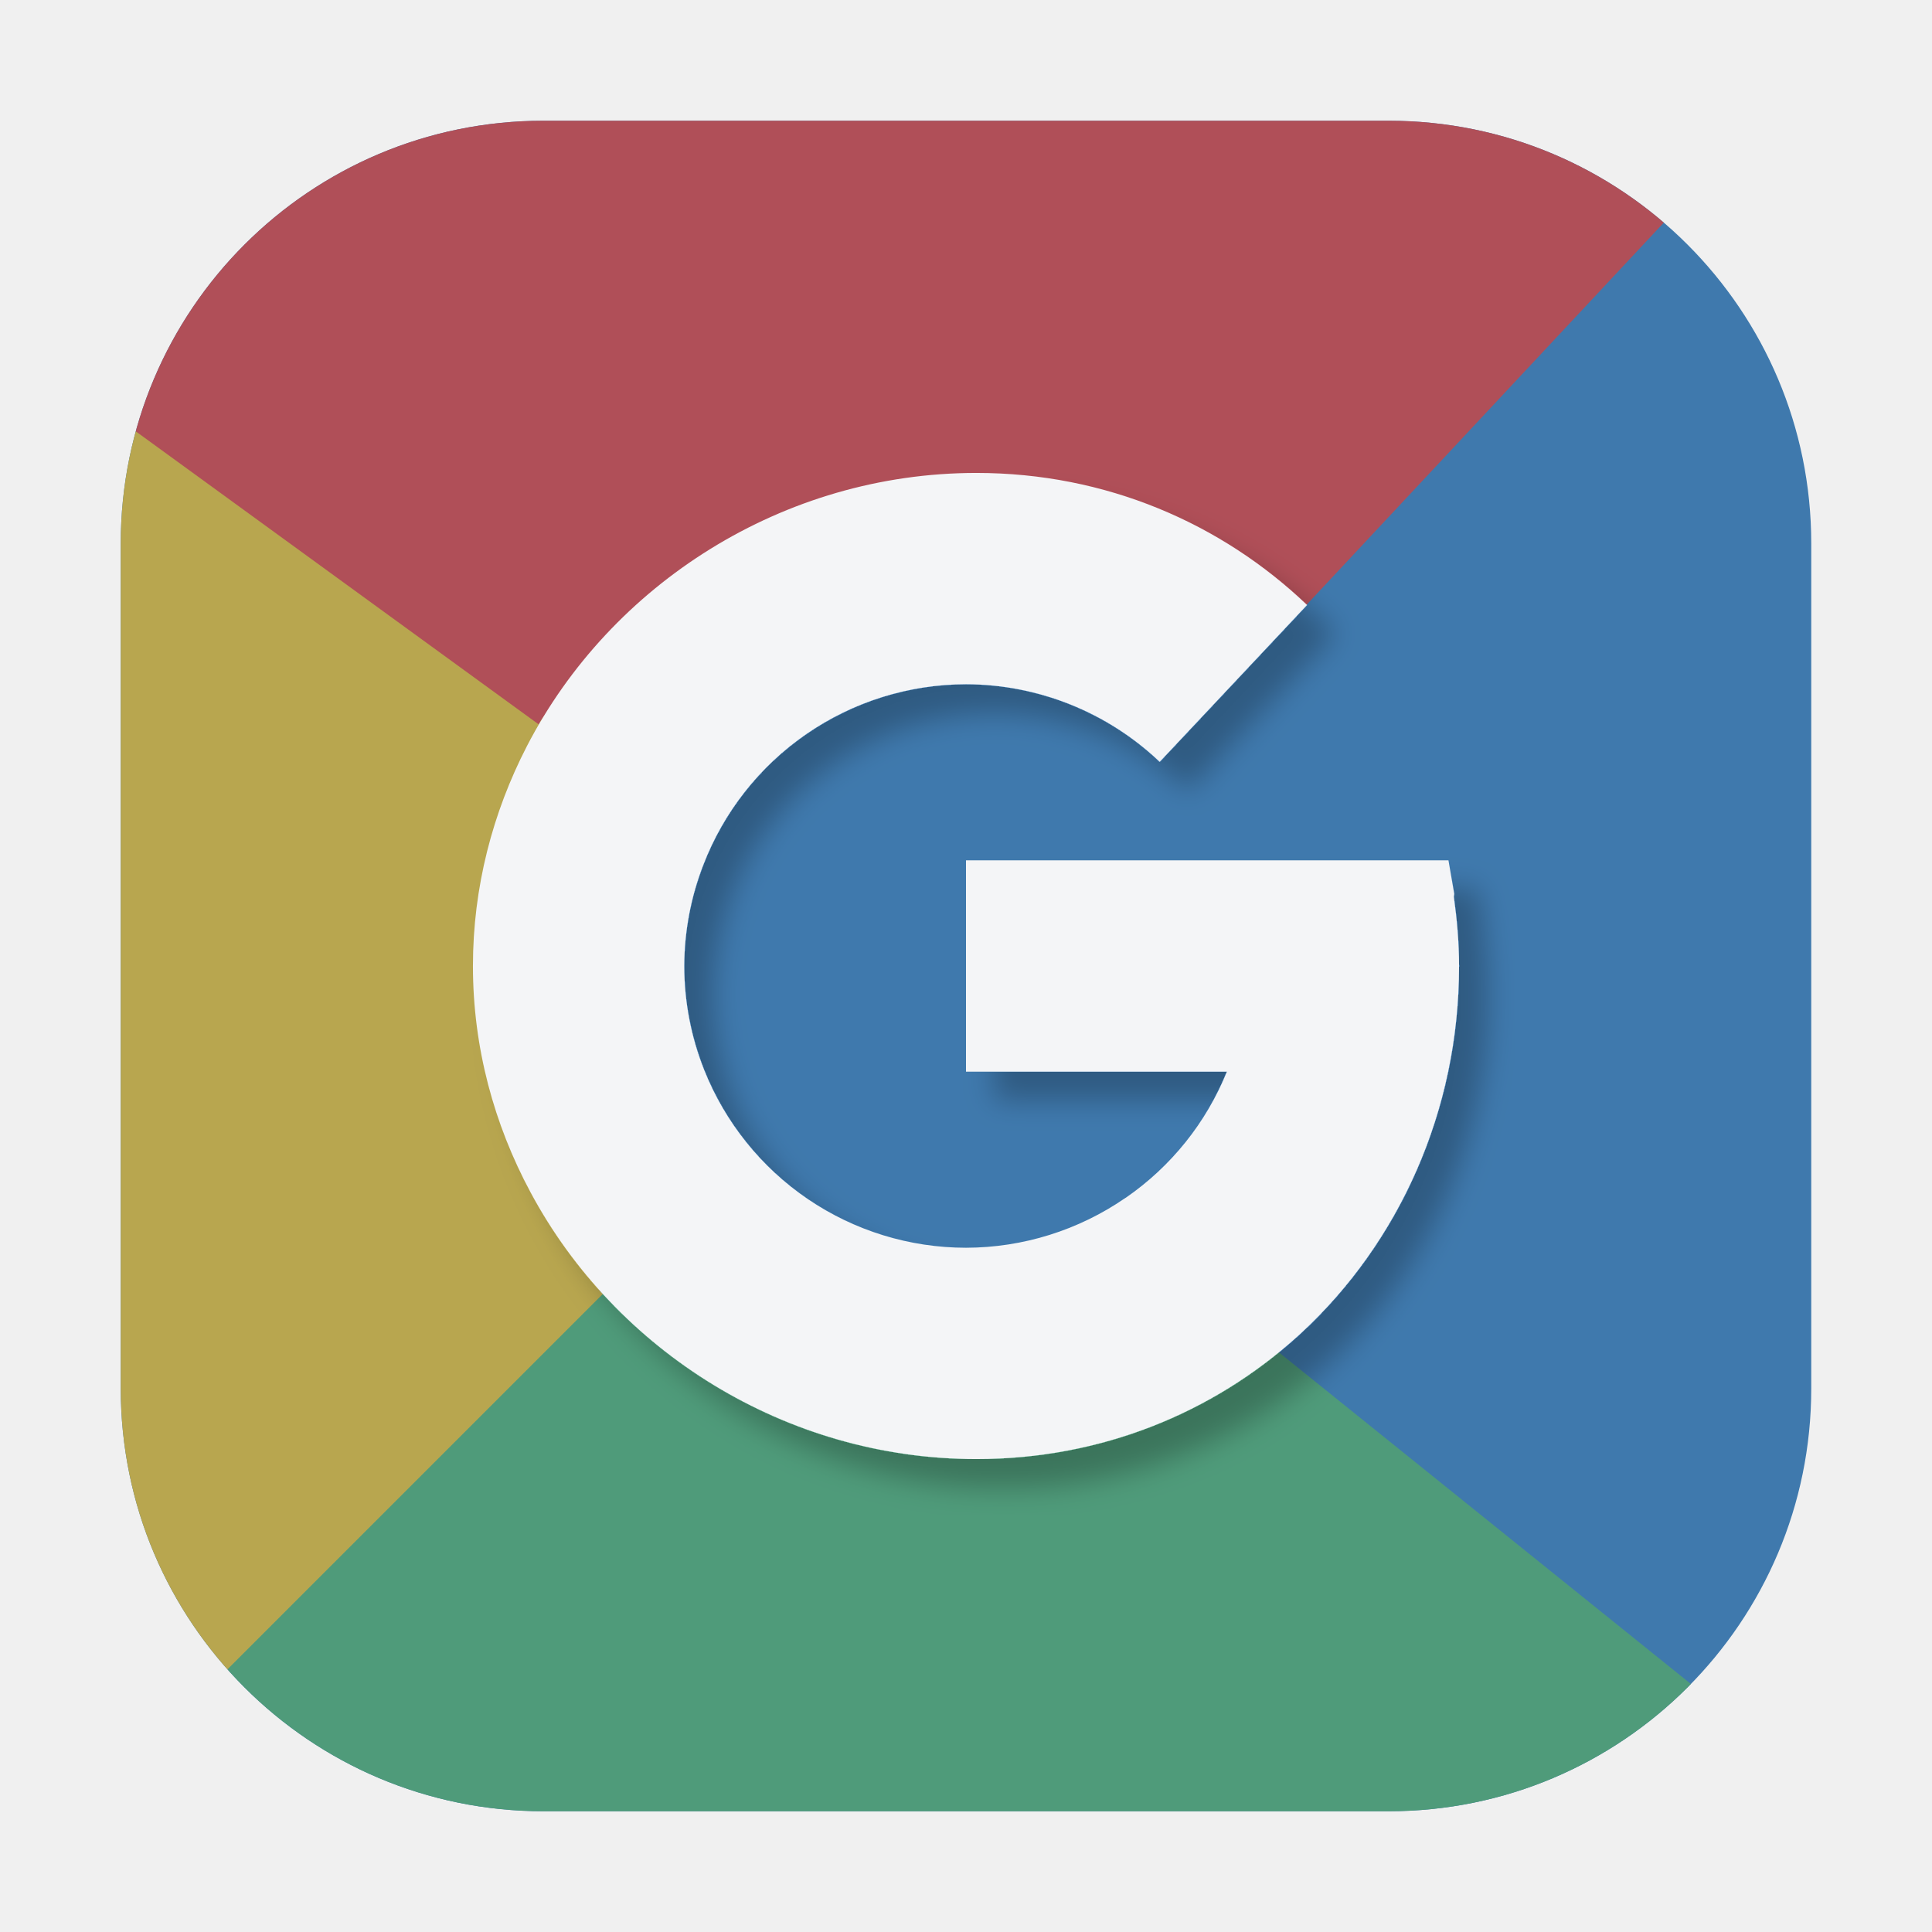
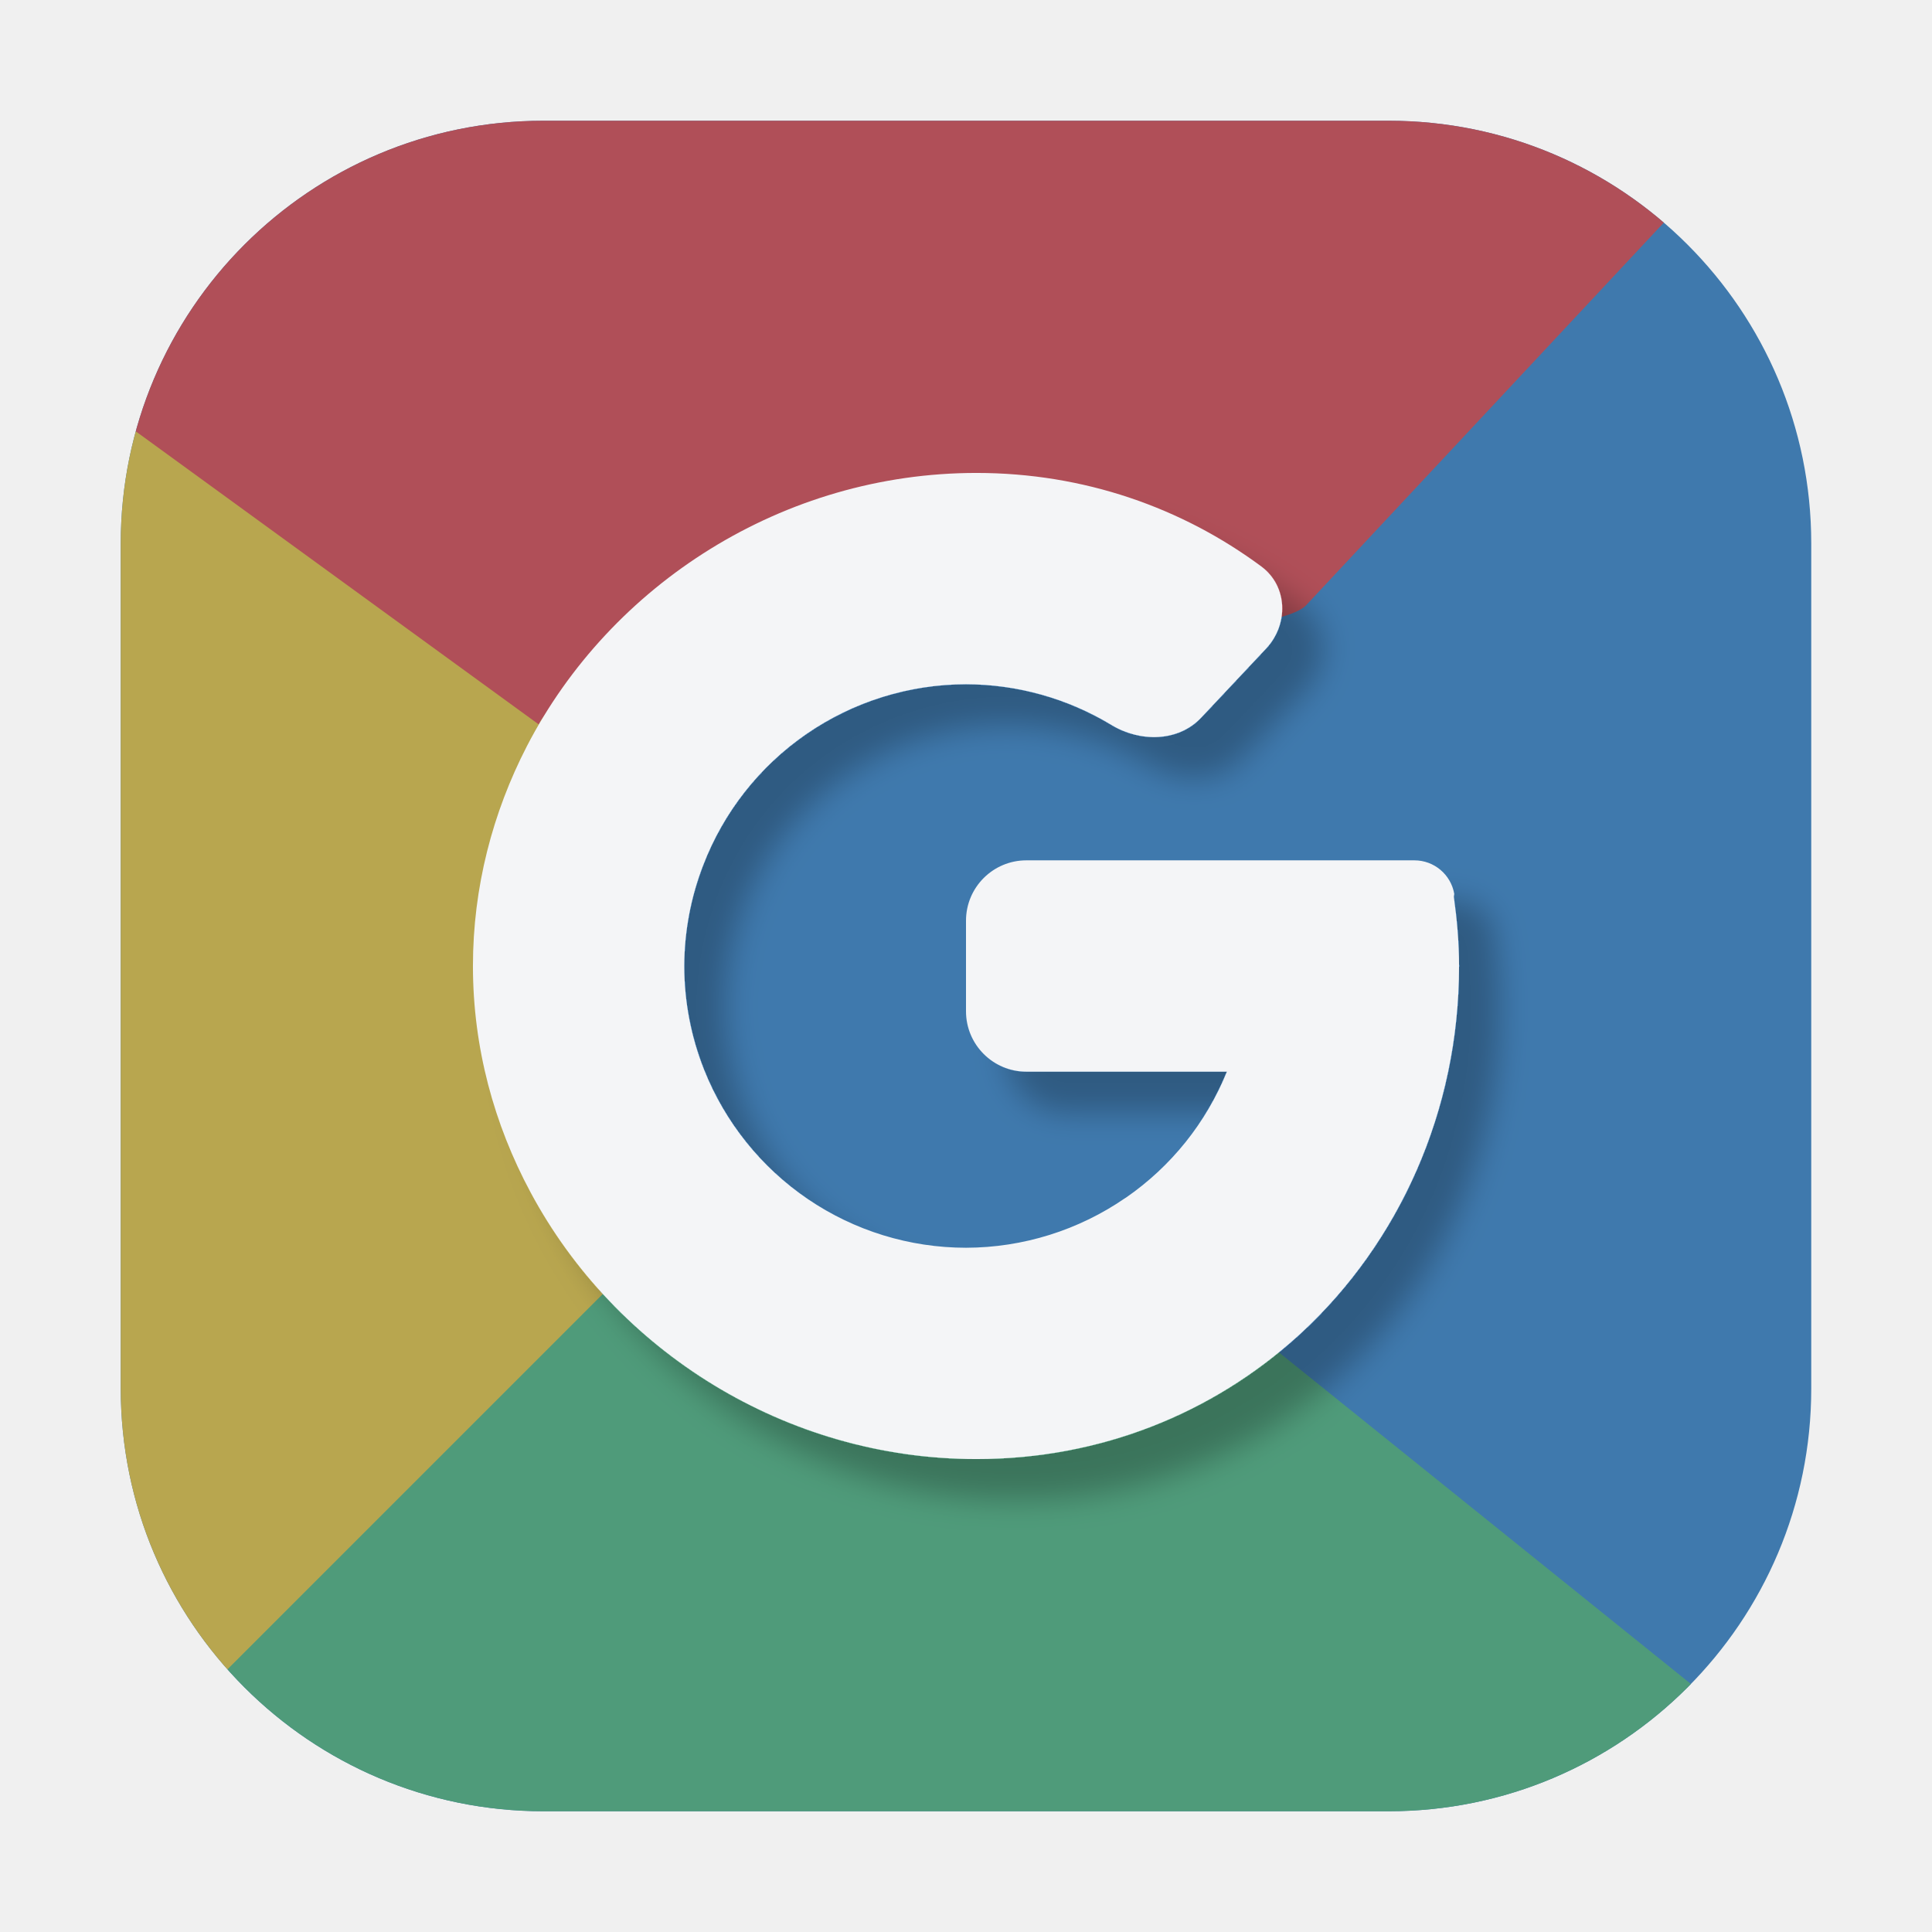
<svg xmlns="http://www.w3.org/2000/svg" width="192" height="192" viewBox="0 0 192 192" fill="none">
  <g clip-path="url(#clip0_370_2868)">
    <rect x="12" y="12" width="168" height="168" rx="42" fill="#3F79AD" />
    <path d="M59.905 128.592L127.094 134.396L147.567 150.874L168.04 167.352C164.24 175.97 153.958 182.992 137.999 182.1H53.999C39.045 183.741 27.694 176.298 22.602 165.897L34.399 140.1L59.905 128.592Z" fill="#4F9B7A" />
    <path d="M57.048 71.998C56.634 72.707 56.238 73.428 55.86 74.159C52.467 80.739 50.501 88.16 50.501 96C50.501 104.12 52.608 111.75 56.215 118.47C58.178 122.138 57.103 125.537 59.907 128.592L22.603 165.897C15.956 161.23 9.859 150.945 9.901 138V54C9.901 50.145 12.52 46.412 13.492 42.866C36.214 43.767 48.625 50.056 57.048 71.998Z" fill="#B8A64F" />
    <path d="M138.001 10.6C149.682 9.174 159.673 13.884 165.348 22.123L129.856 60.09C125.151 65.497 57.082 62.988 53.548 71.998L13.492 42.866C15.309 24.997 32.212 10.538 54.001 10.6H138.001Z" fill="#B04F58" />
    <g filter="url(#filter0_d_370_2868)">
-       <path d="M144.521 88.836L144.48 89.116C144.791 91.368 145 93.648 145 96C145 110.455 138.997 123.51 129.318 132.47L128.92 132.833C120.503 140.421 109.414 145 97.039 145C78.075 145 61.143 134.22 52.715 118.47C49.108 111.75 47 104.12 47 96C47 88.16 48.967 80.739 52.359 74.159C60.681 58.059 77.825 47 97.039 47C109.896 47 121.393 52.005 129.893 60.125L115.25 75.711C110.057 70.772 103.167 68.012 96 68C90.338 68.006 84.81 69.729 80.147 72.941C75.484 76.153 71.904 80.704 69.88 85.992C68.647 89.185 68.01 92.577 68 96C68.001 99.527 68.669 103.022 69.969 106.302C72.036 111.515 75.636 116.008 80.275 119.16C84.913 122.312 90.392 123.998 96 124C101.667 123.989 107.197 122.258 111.859 119.037L111.866 119.041C116.372 115.935 119.873 111.576 121.929 106.5H96V85.5H143.947L144.521 88.836Z" fill="#F4F5F7" />
+       <path d="M144.521 88.836L144.48 89.116C144.791 91.368 145 93.648 145 96C145 110.455 138.997 123.51 129.318 132.47L128.92 132.833C120.503 140.421 109.414 145 97.039 145C78.075 145 61.143 134.22 52.715 118.47C49.108 111.75 47 104.12 47 96C47 88.16 48.967 80.739 52.359 74.159C60.681 58.059 77.825 47 97.039 47C107.729 47 117.477 50.46 125.346 56.293C127.992 58.255 128.074 62.061 125.818 64.462L119.383 71.311C117.105 73.737 113.309 73.777 110.463 72.052C106.133 69.429 101.138 68.008 96 68C90.338 68.006 84.81 69.729 80.147 72.941C75.484 76.153 71.904 80.704 69.88 85.992C68.647 89.185 68.01 92.577 68 96C68.001 99.527 68.669 103.022 69.969 106.302C72.036 111.515 75.636 116.008 80.275 119.16C84.913 122.312 90.392 123.998 96 124C101.667 123.989 107.197 122.258 111.859 119.037L111.866 119.041C116.372 115.935 119.873 111.576 121.929 106.5H102C98.686 106.5 96 103.814 96 100.5V91.5C96 88.186 98.686 85.5 102 85.5H140.562C142.518 85.5 144.19 86.909 144.521 88.836Z" fill="#F4F5F7" />
    </g>
  </g>
  <defs>
-     <filter id="filter0_d_370_2868" x="47" y="47" width="103.6" height="103.6" filterUnits="userSpaceOnUse" color-interpolation-filters="sRGB">
+     <filter id="filter0_d_370_2868" x="47" y="47" width="105" height="105" filterUnits="userSpaceOnUse" color-interpolation-filters="sRGB">
      <feFlood flood-opacity="0" result="BackgroundImageFix" />
      <feColorMatrix in="SourceAlpha" type="matrix" values="0 0 0 0 0 0 0 0 0 0 0 0 0 0 0 0 0 0 127 0" result="hardAlpha" />
-       <feOffset dx="2.8" dy="2.8" />
-       <feGaussianBlur stdDeviation="1.4" />
+       <feOffset dx="4" dy="4" />
+       <feGaussianBlur stdDeviation="1.5" />
      <feComposite in2="hardAlpha" operator="out" />
      <feColorMatrix type="matrix" values="0 0 0 0 0 0 0 0 0 0 0 0 0 0 0 0 0 0 0.25 0" />
      <feBlend mode="normal" in2="BackgroundImageFix" result="effect1_dropShadow_370_2868" />
      <feBlend mode="normal" in="SourceGraphic" in2="effect1_dropShadow_370_2868" result="shape" />
    </filter>
    <clipPath id="clip0_370_2868">
      <rect x="12" y="12" width="168" height="168" rx="42" fill="white" />
    </clipPath>
  </defs>
</svg>
